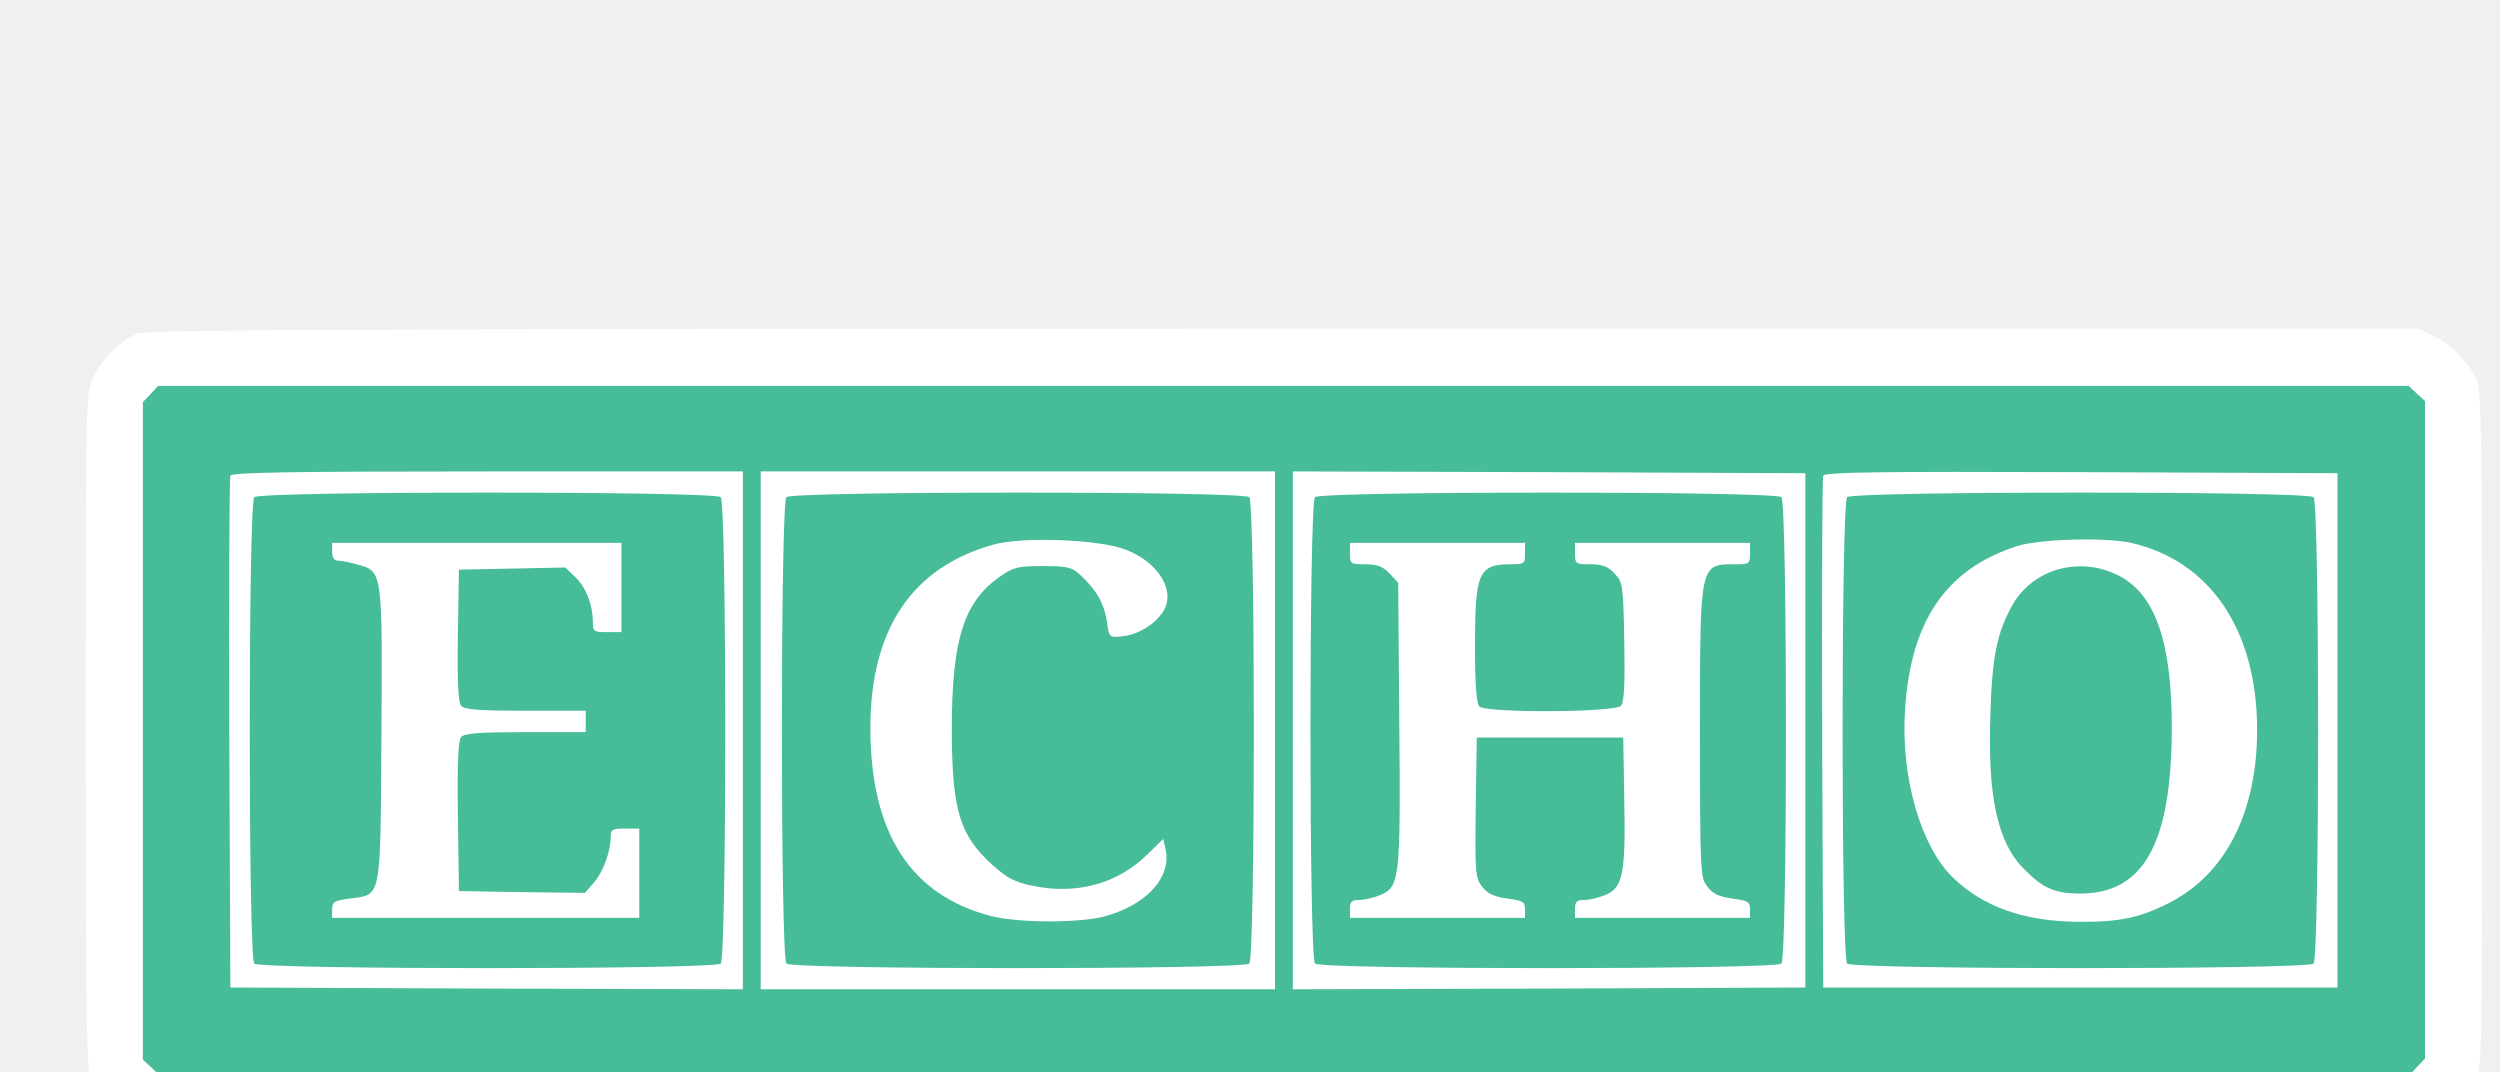
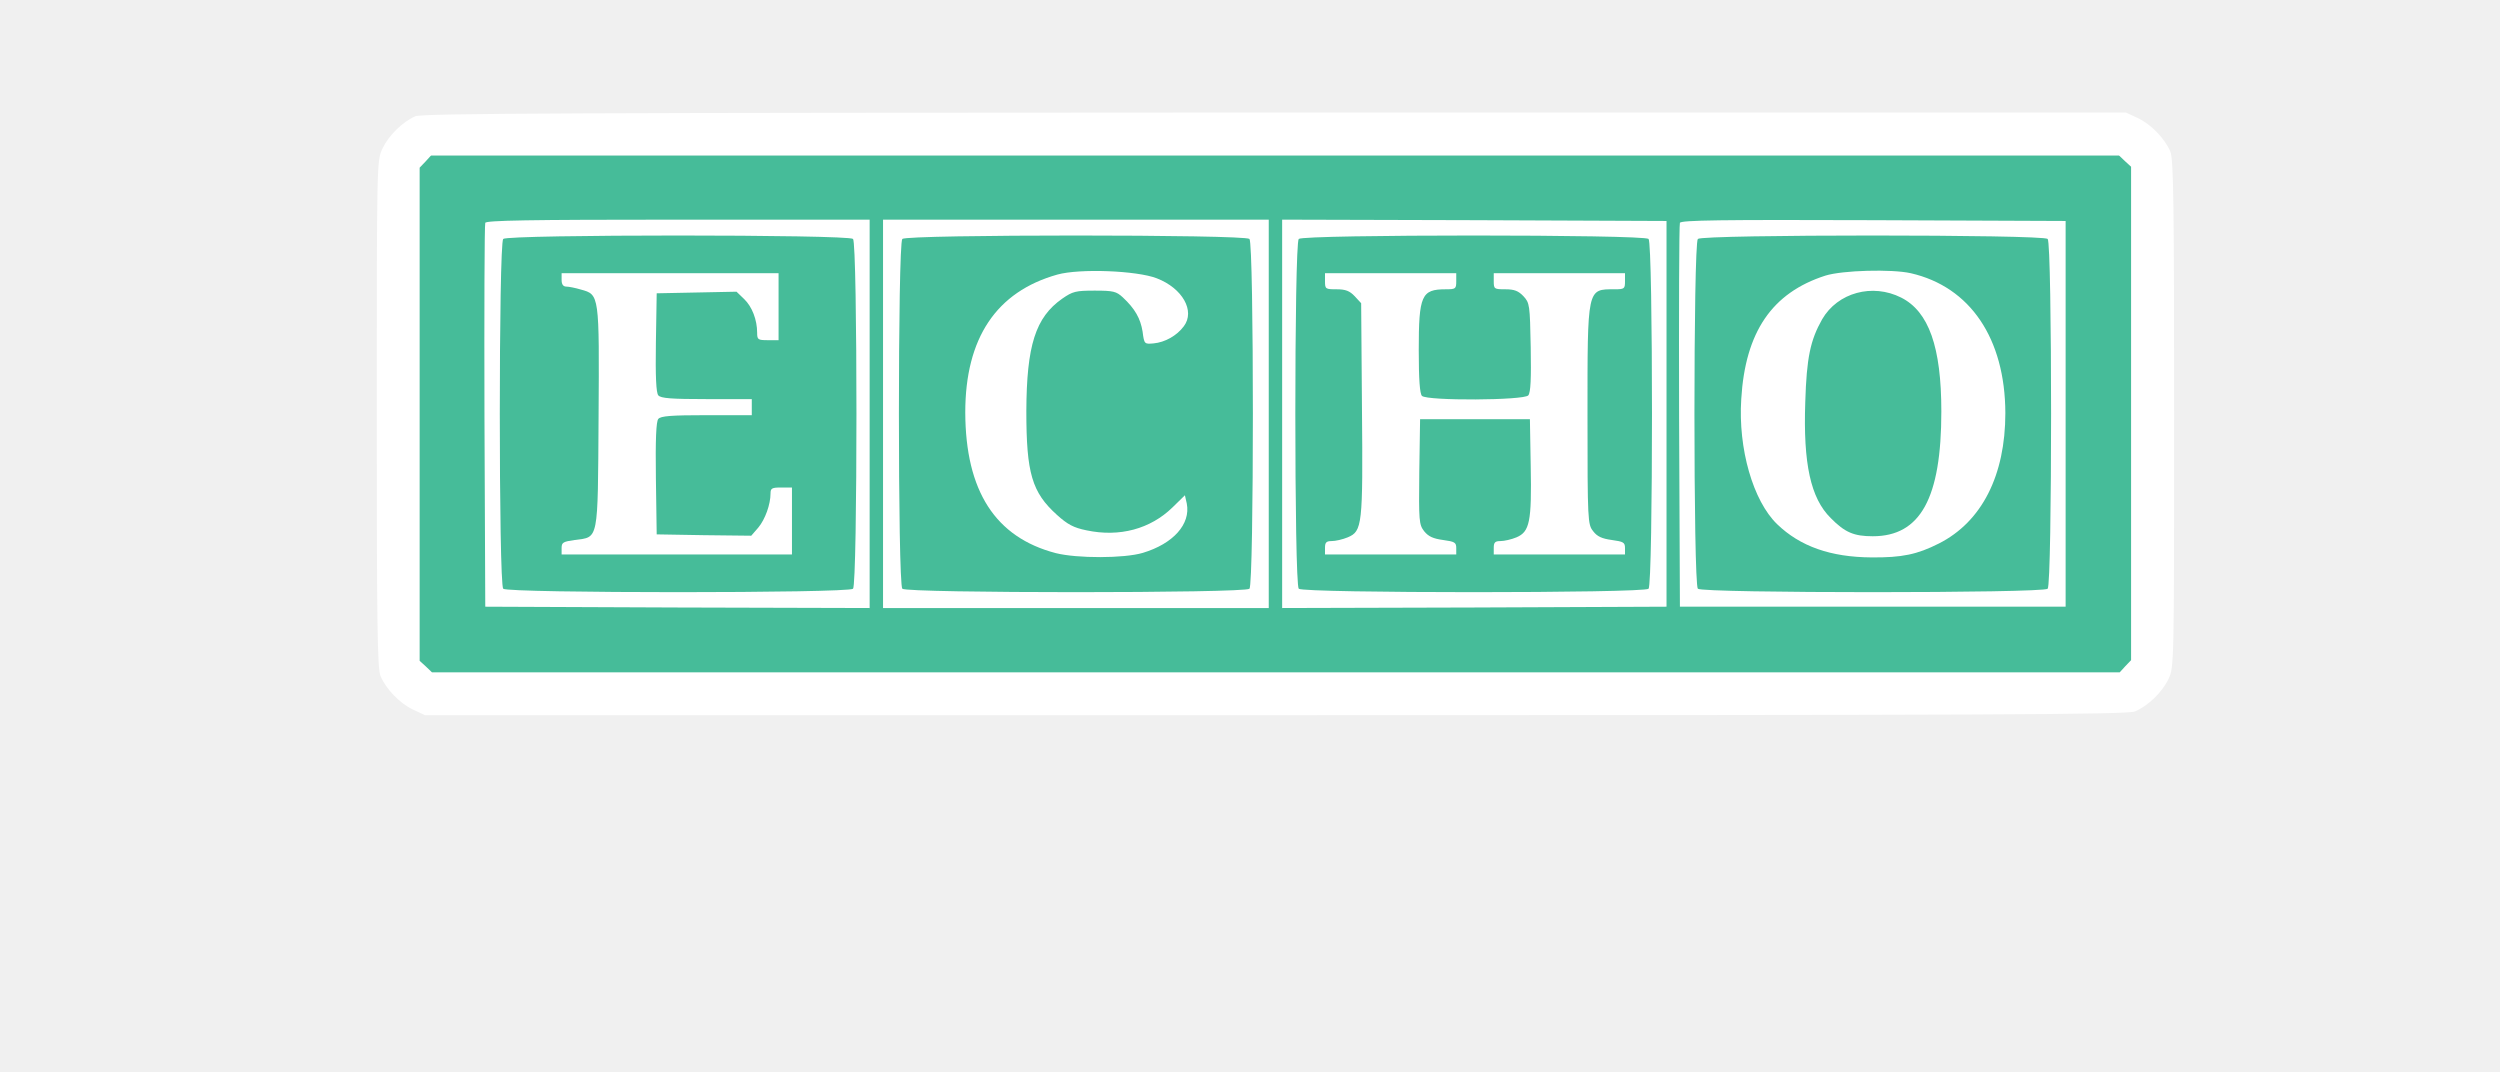
- <svg xmlns="http://www.w3.org/2000/svg" version="1.0" width="700" height="300" viewBox="0 0 700 200">
+ <svg xmlns="http://www.w3.org/2000/svg" version="1.0" width="700" height="300" viewBox="0 0 700 400">
  <g transform="translate(0.0,500) scale(0.1,-0.1)" fill="#ffffff" stroke="none">
    <rect x="390" y="-4420" width="6400" height="1950" fill="#46bc99" transform="scale(1,-1)" />
    <path d="M384 4566 c-48 -21 -100 -72 -123 -121 -21 -45 -21 -50 -21 -990 0     -780 2 -951 14 -979 21 -49 71 -101 121 -125 l45 -21 3175 0 c2672 0 3181 2     3209 14 49 21 101 71 125 121 21 45 21 50 21 990 0 780 -2 951 -14 979 -21 49     -71 101 -121 125 l-45 21 -3177 0 c-2634 -1 -3183 -3 -3209 -14z m6383 -168     l23 -21 0 -921 0 -920 -22 -23 -21 -23 -3151 0 -3150 0 -23 22 -23 21 0 921 0     920 22 23 21 23 3151 0 3150 0 23 -22z" />
    <path d="M645 4168 c-3 -7 -4 -332 -3 -723 l3 -710 718 -3 717 -2 0 725 0 725     -715 0 c-563 0 -717 -3 -720 -12z m1373 -60 c17 -17 17 -1289 0 -1306 -17 -17     -1289 -17 -1306 0 -17 17 -17 1289 0 1306 17 17 1289 17 1306 0z" />
    <path d="M930 3955 c0 -17 6 -25 18 -25 9 0 34 -5 54 -11 69 -19 69 -17 66     -478 -3 -467 1 -445 -89 -457 -43 -6 -49 -9 -49 -30 l0 -24 430 0 430 0 0 125     0 125 -40 0 c-35 0 -40 -3 -40 -22 0 -41 -20 -97 -46 -128 l-26 -30 -177 2     -176 3 -3 209 c-2 145 1 213 9 222 9 11 49 14 180 14 l169 0 0 30 0 30 -169 0     c-131 0 -171 3 -180 14 -8 9 -11 70 -9 197 l3 184 149 3 149 3 29 -28 c29 -28     48 -77 48 -125 0 -26 3 -28 40 -28 l40 0 0 125 0 125 -405 0 -405 0 0 -25z" />
    <path d="M2130 3455 l0 -725 720 0 720 0 0 725 0 725 -720 0 -720 0 0 -725z     m1368 653 c17 -17 17 -1289 0 -1306 -17 -17 -1279 -17 -1296 0 -17 17 -17     1289 0 1306 17 17 1279 17 1296 0z" />
    <path d="M2781 3975 c-228 -64 -344 -237 -344 -515 1 -293 112 -466 338 -525     79 -20 255 -20 325 1 113 34 179 107 164 184 l-7 31 -46 -45 c-83 -81 -198     -112 -321 -86 -49 10 -71 22 -111 58 -93 84 -114 155 -114 387 1 245 34 350     134 420 39 27 50 30 121 30 70 0 81 -3 105 -25 46 -43 66 -79 74 -128 6 -47 7     -47 41 -44 43 4 87 29 113 64 43 57 -5 142 -101 179 -75 29 -288 37 -371 14z" />
    <path d="M3620 3455 l0 -725 718 2 717 3 0 720 0 720 -717 3 -718 2 0 -725z     m1368 653 c17 -17 17 -1289 0 -1306 -17 -17 -1289 -17 -1306 0 -17 17 -17     1289 0 1306 17 17 1289 17 1306 0z" />
    <path d="M3780 3950 c0 -29 2 -30 43 -30 34 0 49 -6 68 -26 l24 -26 3 -391 c4     -440 1 -460 -53 -483 -19 -8 -46 -14 -60 -14 -20 0 -25 -5 -25 -25 l0 -25 245     0 245 0 0 24 c0 21 -6 24 -49 30 -37 5 -55 13 -71 33 -19 25 -20 37 -18 222     l3 196 205 0 205 0 3 -175 c4 -208 -4 -245 -53 -266 -19 -8 -46 -14 -60 -14     -20 0 -25 -5 -25 -25 l0 -25 245 0 245 0 0 24 c0 21 -6 24 -49 30 -37 5 -55     13 -70 33 -20 25 -21 38 -21 430 0 481 -2 473 101 473 37 0 39 2 39 30 l0 30     -245 0 -245 0 0 -30 c0 -29 2 -30 43 -30 34 0 49 -6 68 -26 23 -25 24 -32 27     -190 2 -117 0 -169 -9 -180 -15 -19 -378 -21 -397 -2 -8 8 -12 61 -12 170 0     206 10 228 101 228 37 0 39 2 39 30 l0 30 -245 0 -245 0 0 -30z" />
    <path d="M5105 4168 c-3 -7 -4 -332 -3 -723 l3 -710 720 0 720 0 0 720 0 720     -718 3 c-569 2 -719 0 -722 -10z m1373 -60 c17 -17 17 -1289 0 -1306 -17 -17     -1289 -17 -1306 0 -17 17 -17 1289 0 1306 17 17 1289 17 1306 0z" />
    <path d="M5648 3971 c-199 -64 -299 -210 -314 -461 -12 -185 44 -380 134 -467     86 -83 200 -123 352 -124 114 -1 171 11 252 52 160 81 248 254 248 487 -1 278     -131 471 -353 522 -72 16 -255 11 -319 -9z m283 -82 c103 -52 150 -184 150     -425 0 -324 -78 -466 -256 -466 -70 0 -104 14 -157 68 -75 74 -103 203 -95     433 5 166 19 231 63 309 58 100 188 135 295 81z" />
  </g>
</svg>
